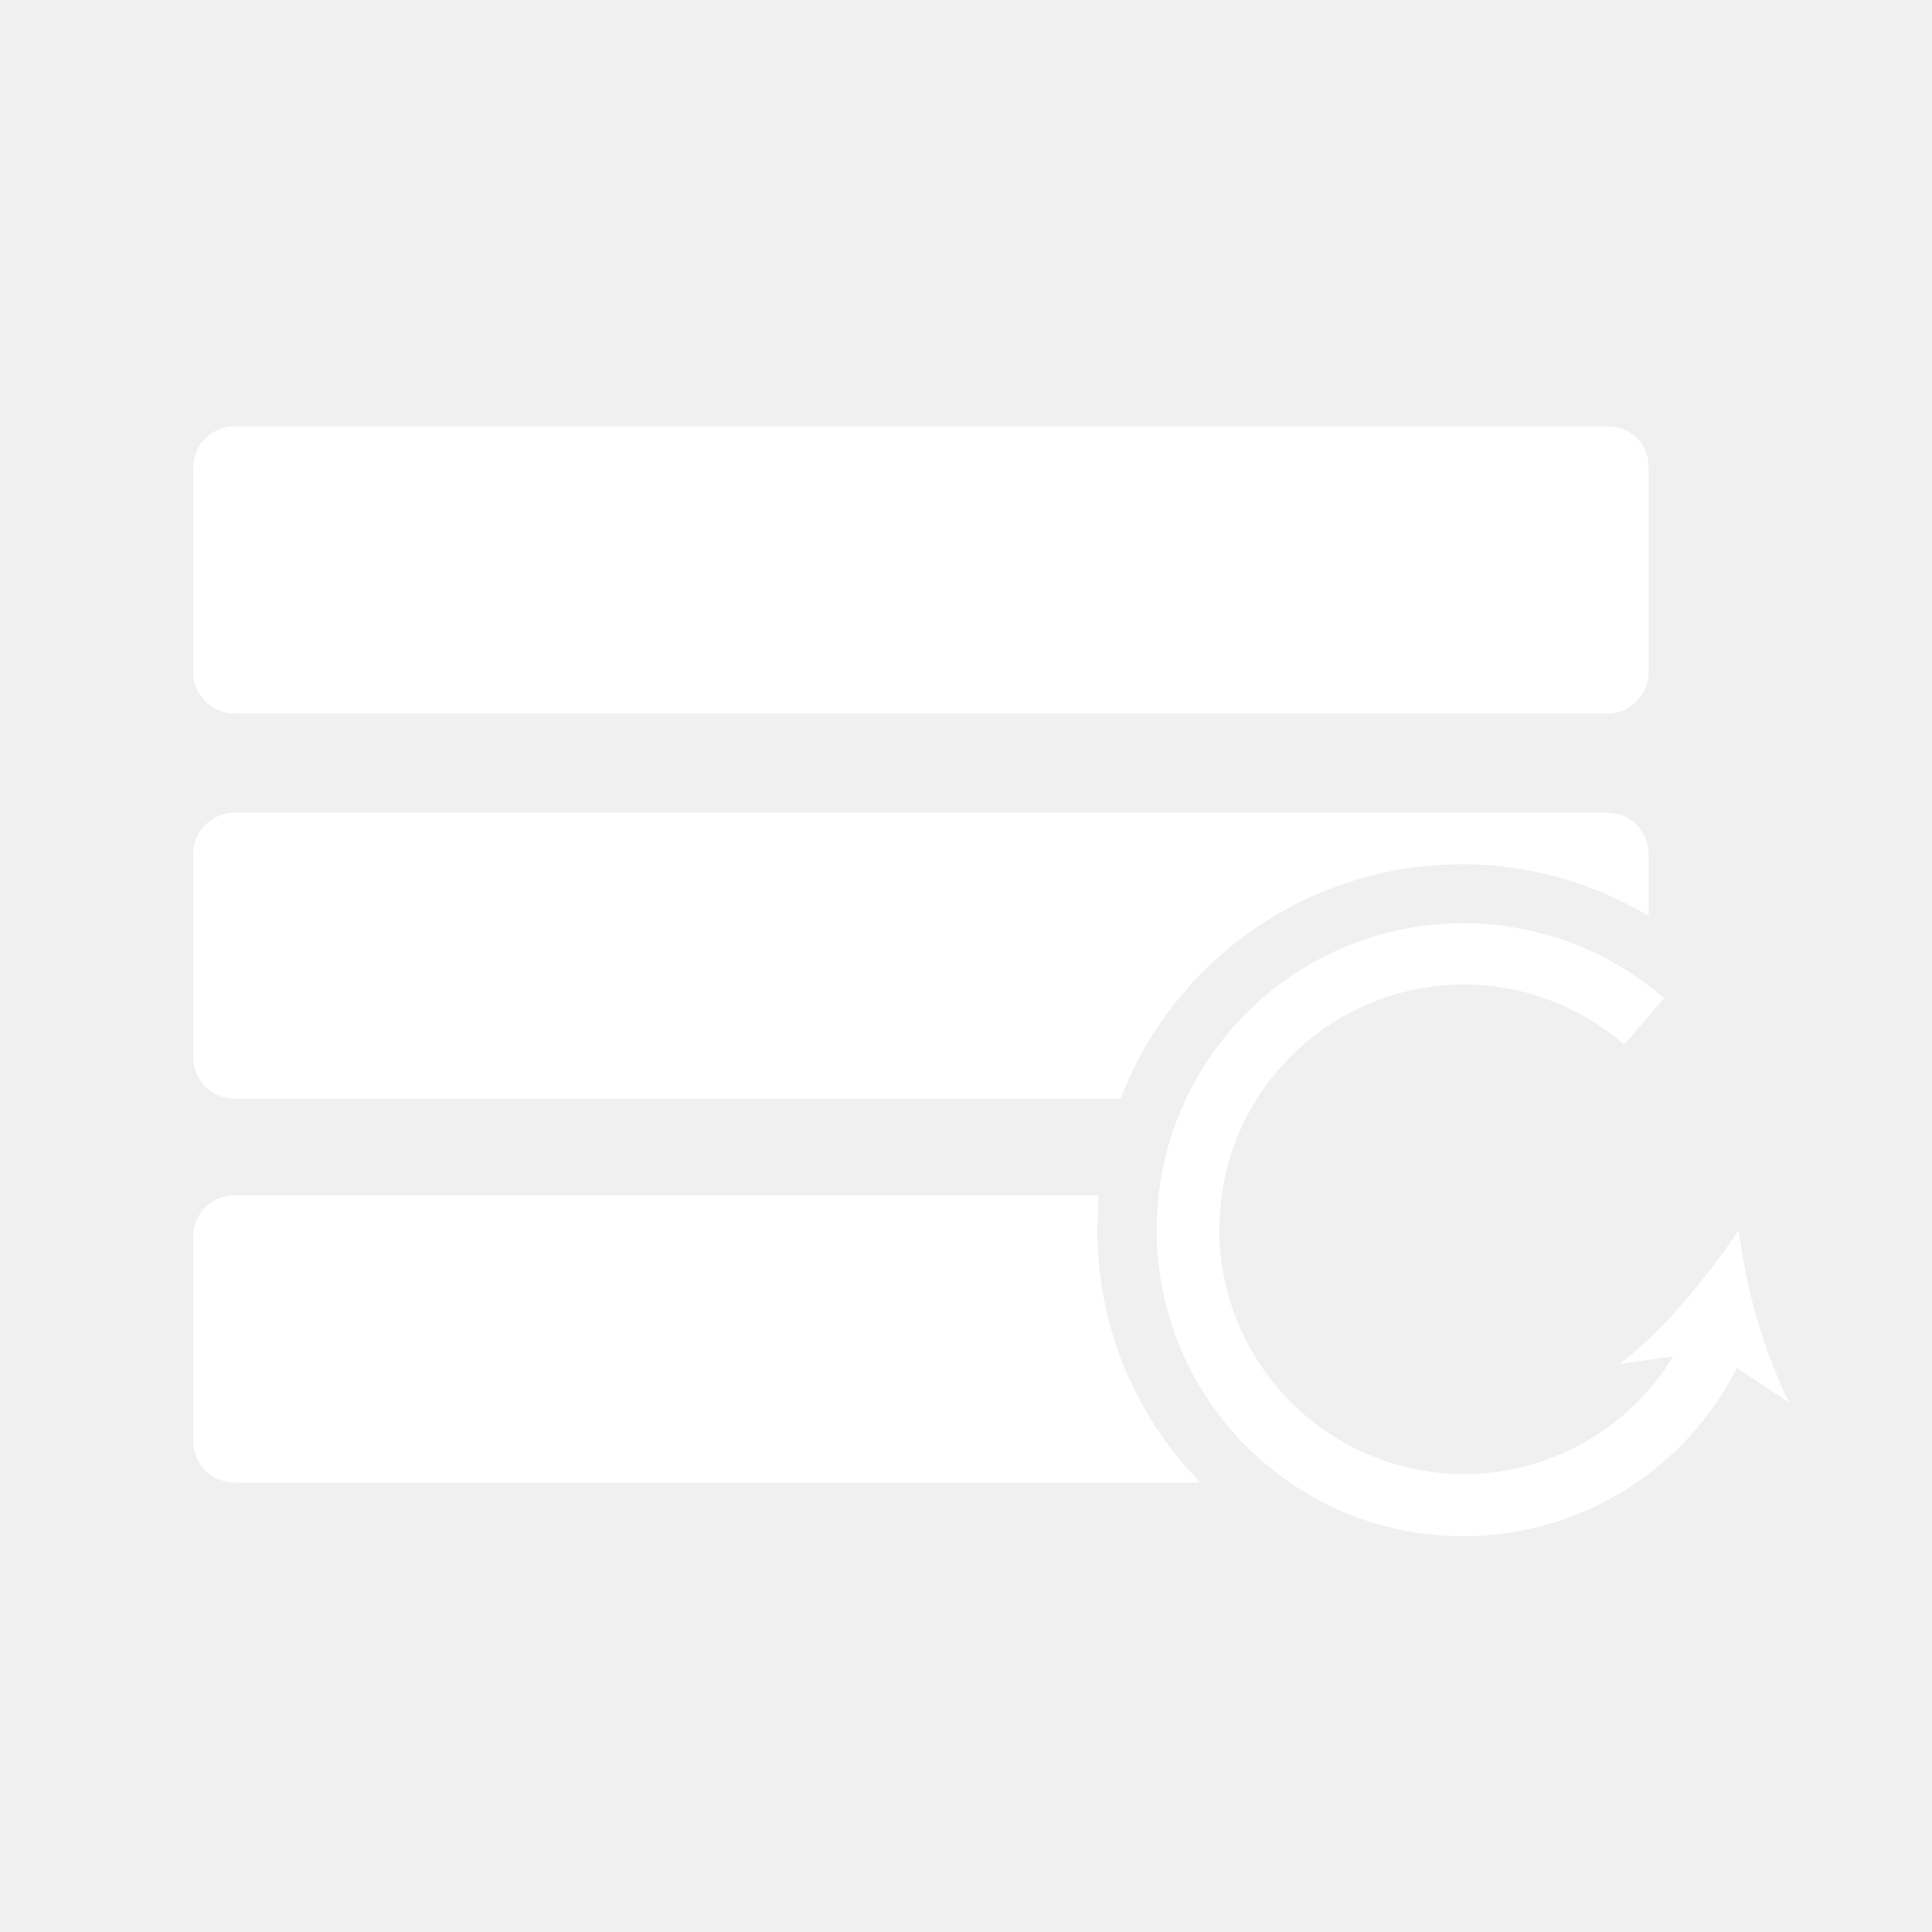
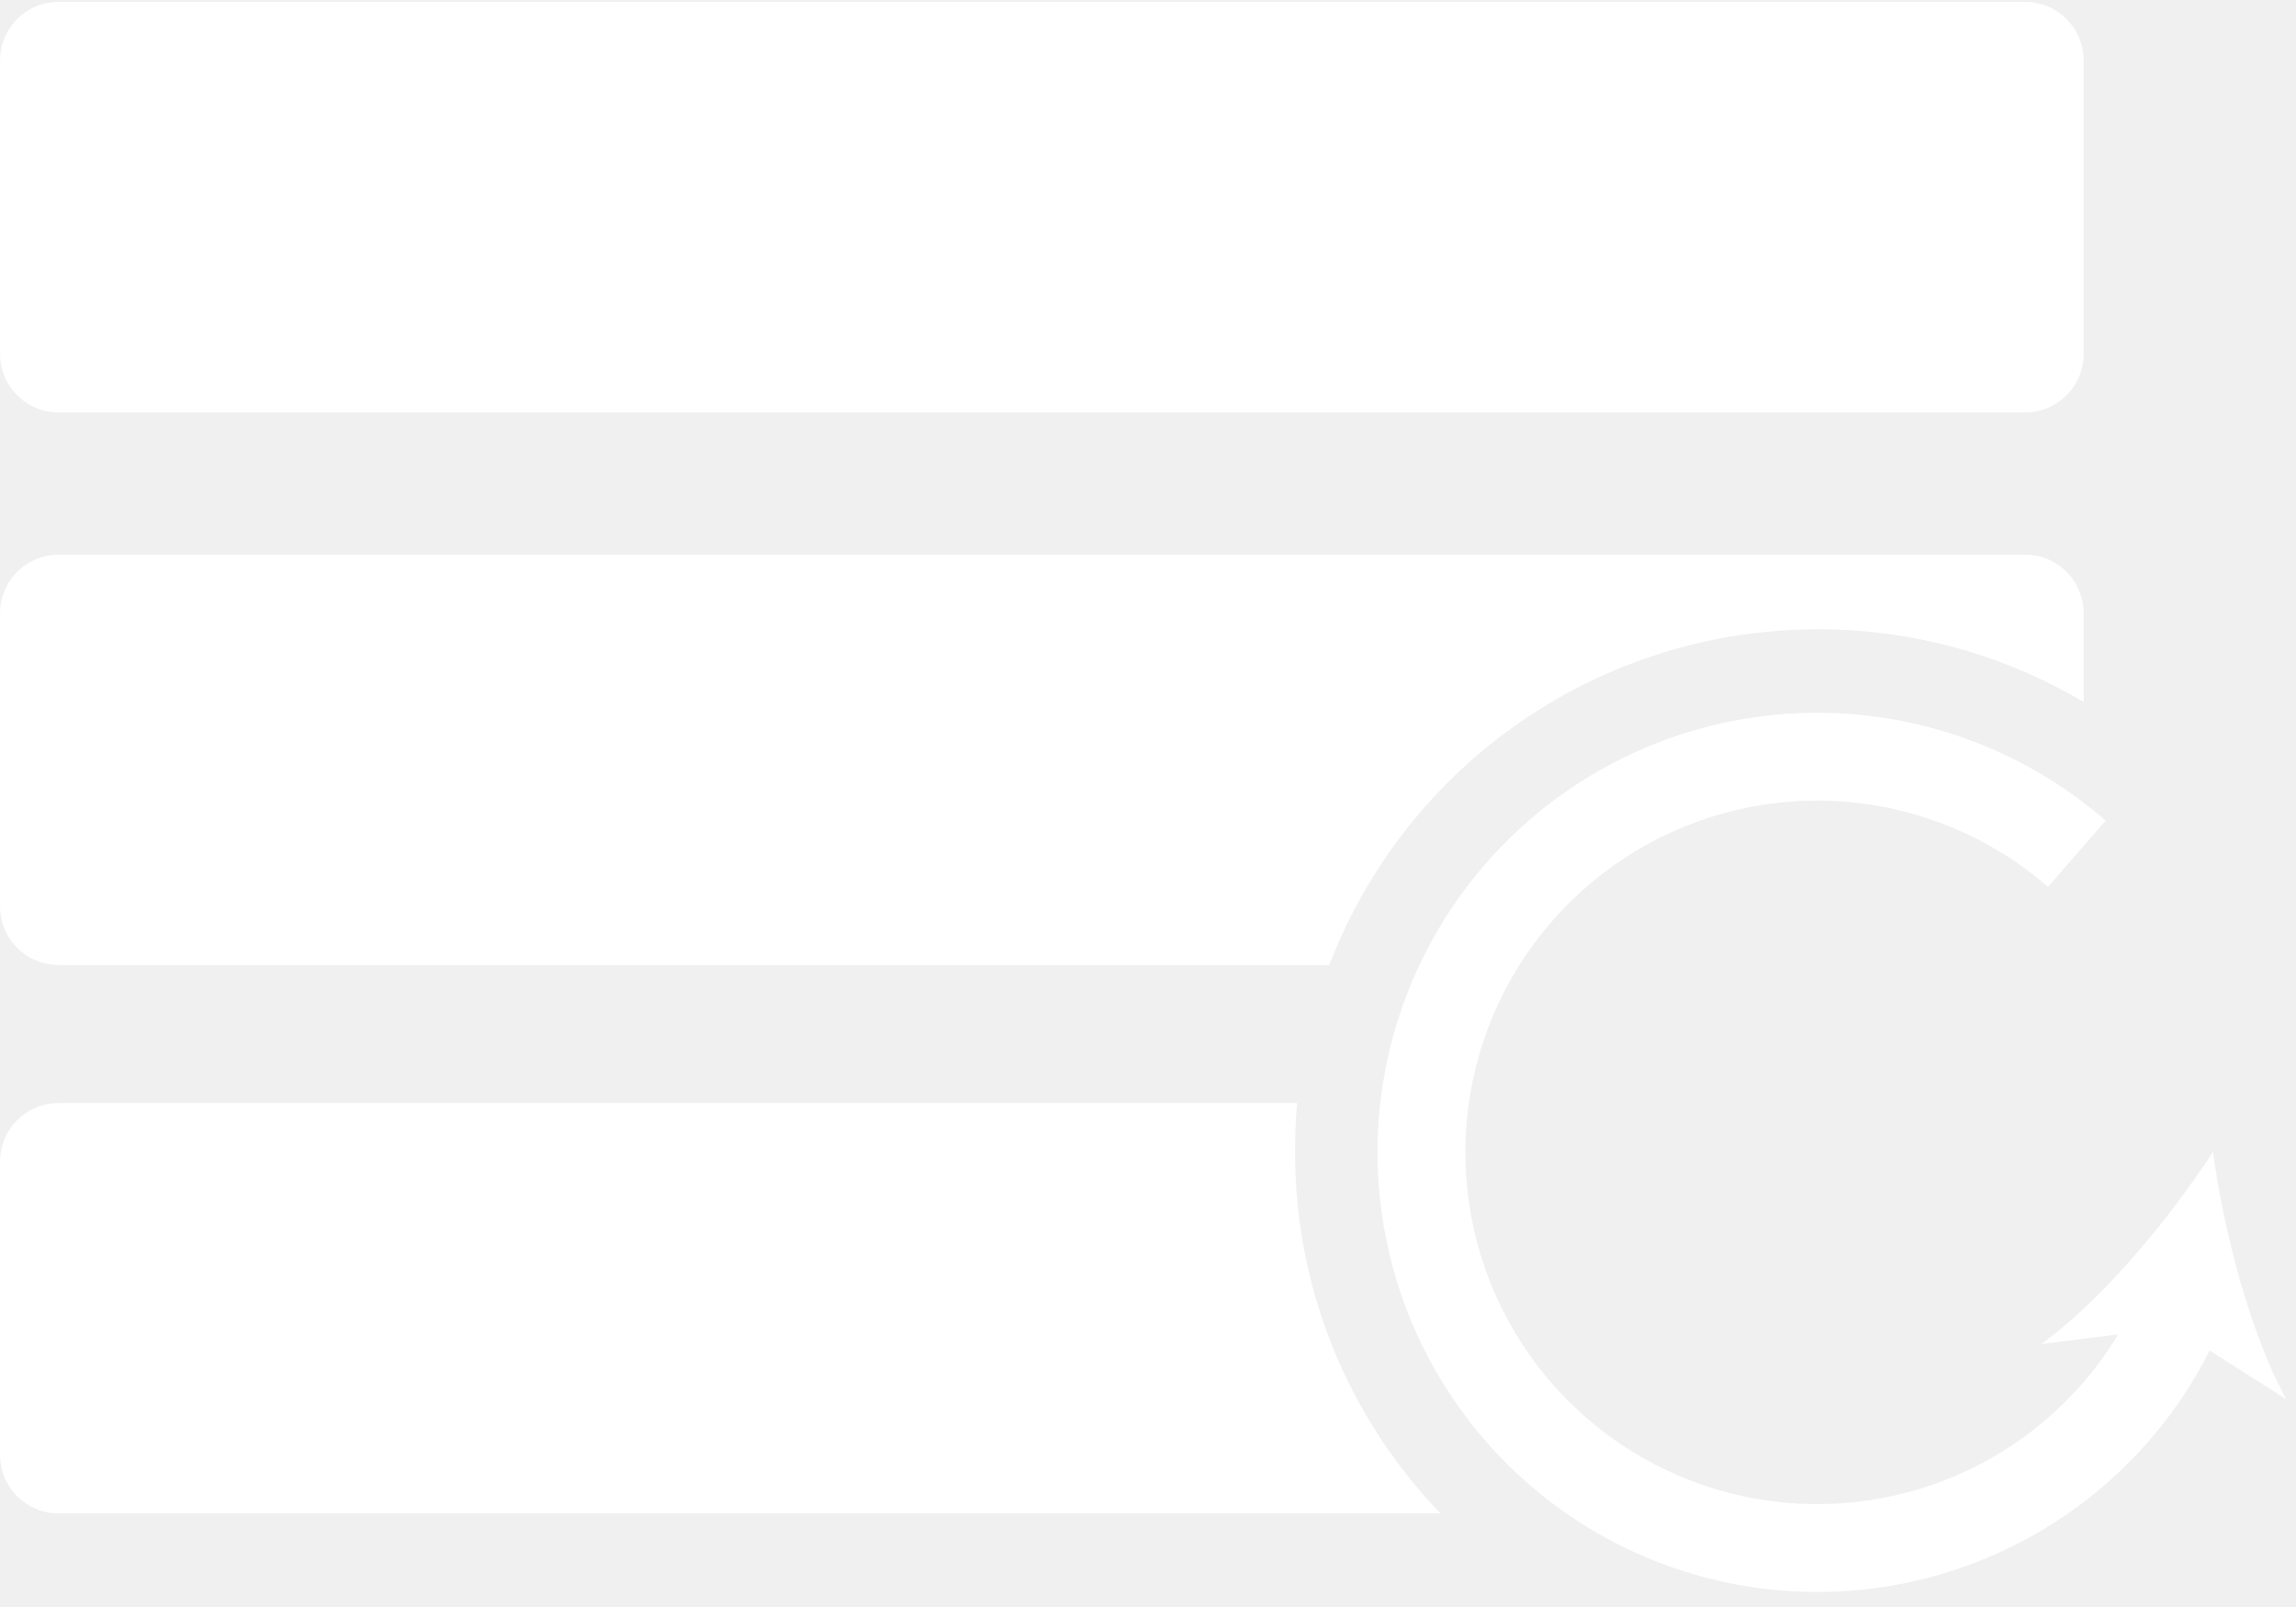
- <svg xmlns="http://www.w3.org/2000/svg" fill="none" viewBox="0 0 150 150">
-   <path fill="#fff" d="M124.8 33.1H18.2a3.2 3.2 0 0 0-3.2 3.2v15.9c0 1.7 1.4 3.2 3.2 3.2h106.6c1.8 0 3.2-1.5 3.2-3.2v-16c0-1.7-1.4-3.1-3.2-3.1Z" />
-   <path fill="#fff" fill-rule="evenodd" d="M115.2 76.5a19 19 0 1 0 15.9 26.5l4.4 1.8a23.8 23.8 0 1 1-6.3-27.3l-3.1 3.6a19 19 0 0 0-10.9-4.6Z" clip-rule="evenodd" />
-   <path fill="#fff" d="M135 95.5c-2.4 3.6-6 8-9.3 10.4l7.2-1 6 4a43 43 0 0 1-3.9-13.4Zm-21.4-28.4c5 0 10 1.4 14.4 4v-4.8a3.2 3.2 0 0 0-3.2-3.2H18.2a3.2 3.2 0 0 0-3.2 3.2v15.9a3.2 3.2 0 0 0 3.2 3.1H87a28.4 28.4 0 0 1 26.5-18.2ZM85.2 95.5l.1-2.7H18.2A3.2 3.2 0 0 0 15 96v15.9a3.2 3.2 0 0 0 3.2 3.2h75c-5.2-5.3-8-12.3-8-19.6Z" />
+ <svg xmlns="http://www.w3.org/2000/svg" width="100" height="70" viewBox="0 0 100 70" fill="none">
+   <g clip-path="url(#clip0_204_3230)">
+     <path d="M88.201 0.081H2.553C1.144 0.081 0.002 1.223 0.002 2.631V15.417C0.002 16.826 1.144 17.967 2.553 17.967H88.201C89.61 17.967 90.751 16.826 90.751 15.417V2.631C90.751 1.223 89.61 0.081 88.201 0.081Z" fill="white" />
+     <path fill-rule="evenodd" clip-rule="evenodd" d="M80.484 34.932C77.262 34.649 74.032 35.394 71.259 37.059C68.485 38.724 66.31 41.224 65.044 44.202C63.778 47.179 63.487 50.48 64.213 53.633C64.938 56.785 66.643 59.628 69.082 61.752C71.522 63.877 74.572 65.175 77.794 65.46C81.016 65.746 84.246 65.004 87.022 63.341C89.797 61.678 91.974 59.18 93.242 56.204L96.762 57.704C95.177 61.423 92.456 64.545 88.988 66.623C85.52 68.7 81.483 69.627 77.457 69.271C73.43 68.914 69.619 67.292 66.57 64.637C63.522 61.982 61.391 58.43 60.485 54.491C59.578 50.551 59.942 46.425 61.523 42.705C63.105 38.984 65.824 35.86 69.29 33.779C72.756 31.698 76.791 30.768 80.819 31.121C84.846 31.474 88.658 33.093 91.709 35.745L89.199 38.632C86.758 36.51 83.707 35.215 80.484 34.932Z" fill="white" />
+     <path d="M96.384 50.174C94.492 53.086 91.602 56.592 88.903 58.547L94.662 57.825L99.572 60.949C97.978 58.016 96.851 53.617 96.384 50.174Z" fill="white" />
+     <path d="M79.169 27.412C83.245 27.404 87.247 28.498 90.751 30.579V26.711C90.751 26.035 90.483 25.386 90.004 24.908C89.526 24.429 88.878 24.161 88.201 24.161H2.553C1.876 24.161 1.227 24.429 0.749 24.908C0.271 25.386 0.002 26.035 0.002 26.711V39.484C0.002 40.16 0.271 40.809 0.749 41.287C1.227 41.766 1.876 42.034 2.553 42.034H57.895C59.546 37.731 62.463 34.03 66.261 31.419C70.059 28.809 74.56 27.412 79.169 27.412V27.412Z" fill="white" />
+     <path d="M56.407 50.174C56.407 49.452 56.428 48.75 56.492 48.049H2.553C1.876 48.049 1.227 48.318 0.749 48.796C0.271 49.274 0.002 49.923 0.002 50.599V63.372C0.002 64.049 0.271 64.697 0.749 65.175C1.227 65.654 1.876 65.922 2.553 65.922H62.74C58.663 61.696 56.391 56.047 56.407 50.174V50.174Z" fill="white" />
+   </g>
+   <defs>
+     <clipPath id="clip0_204_3230">
+       <rect width="100" height="69.879" fill="white" />
+     </clipPath>
+   </defs>
</svg>
